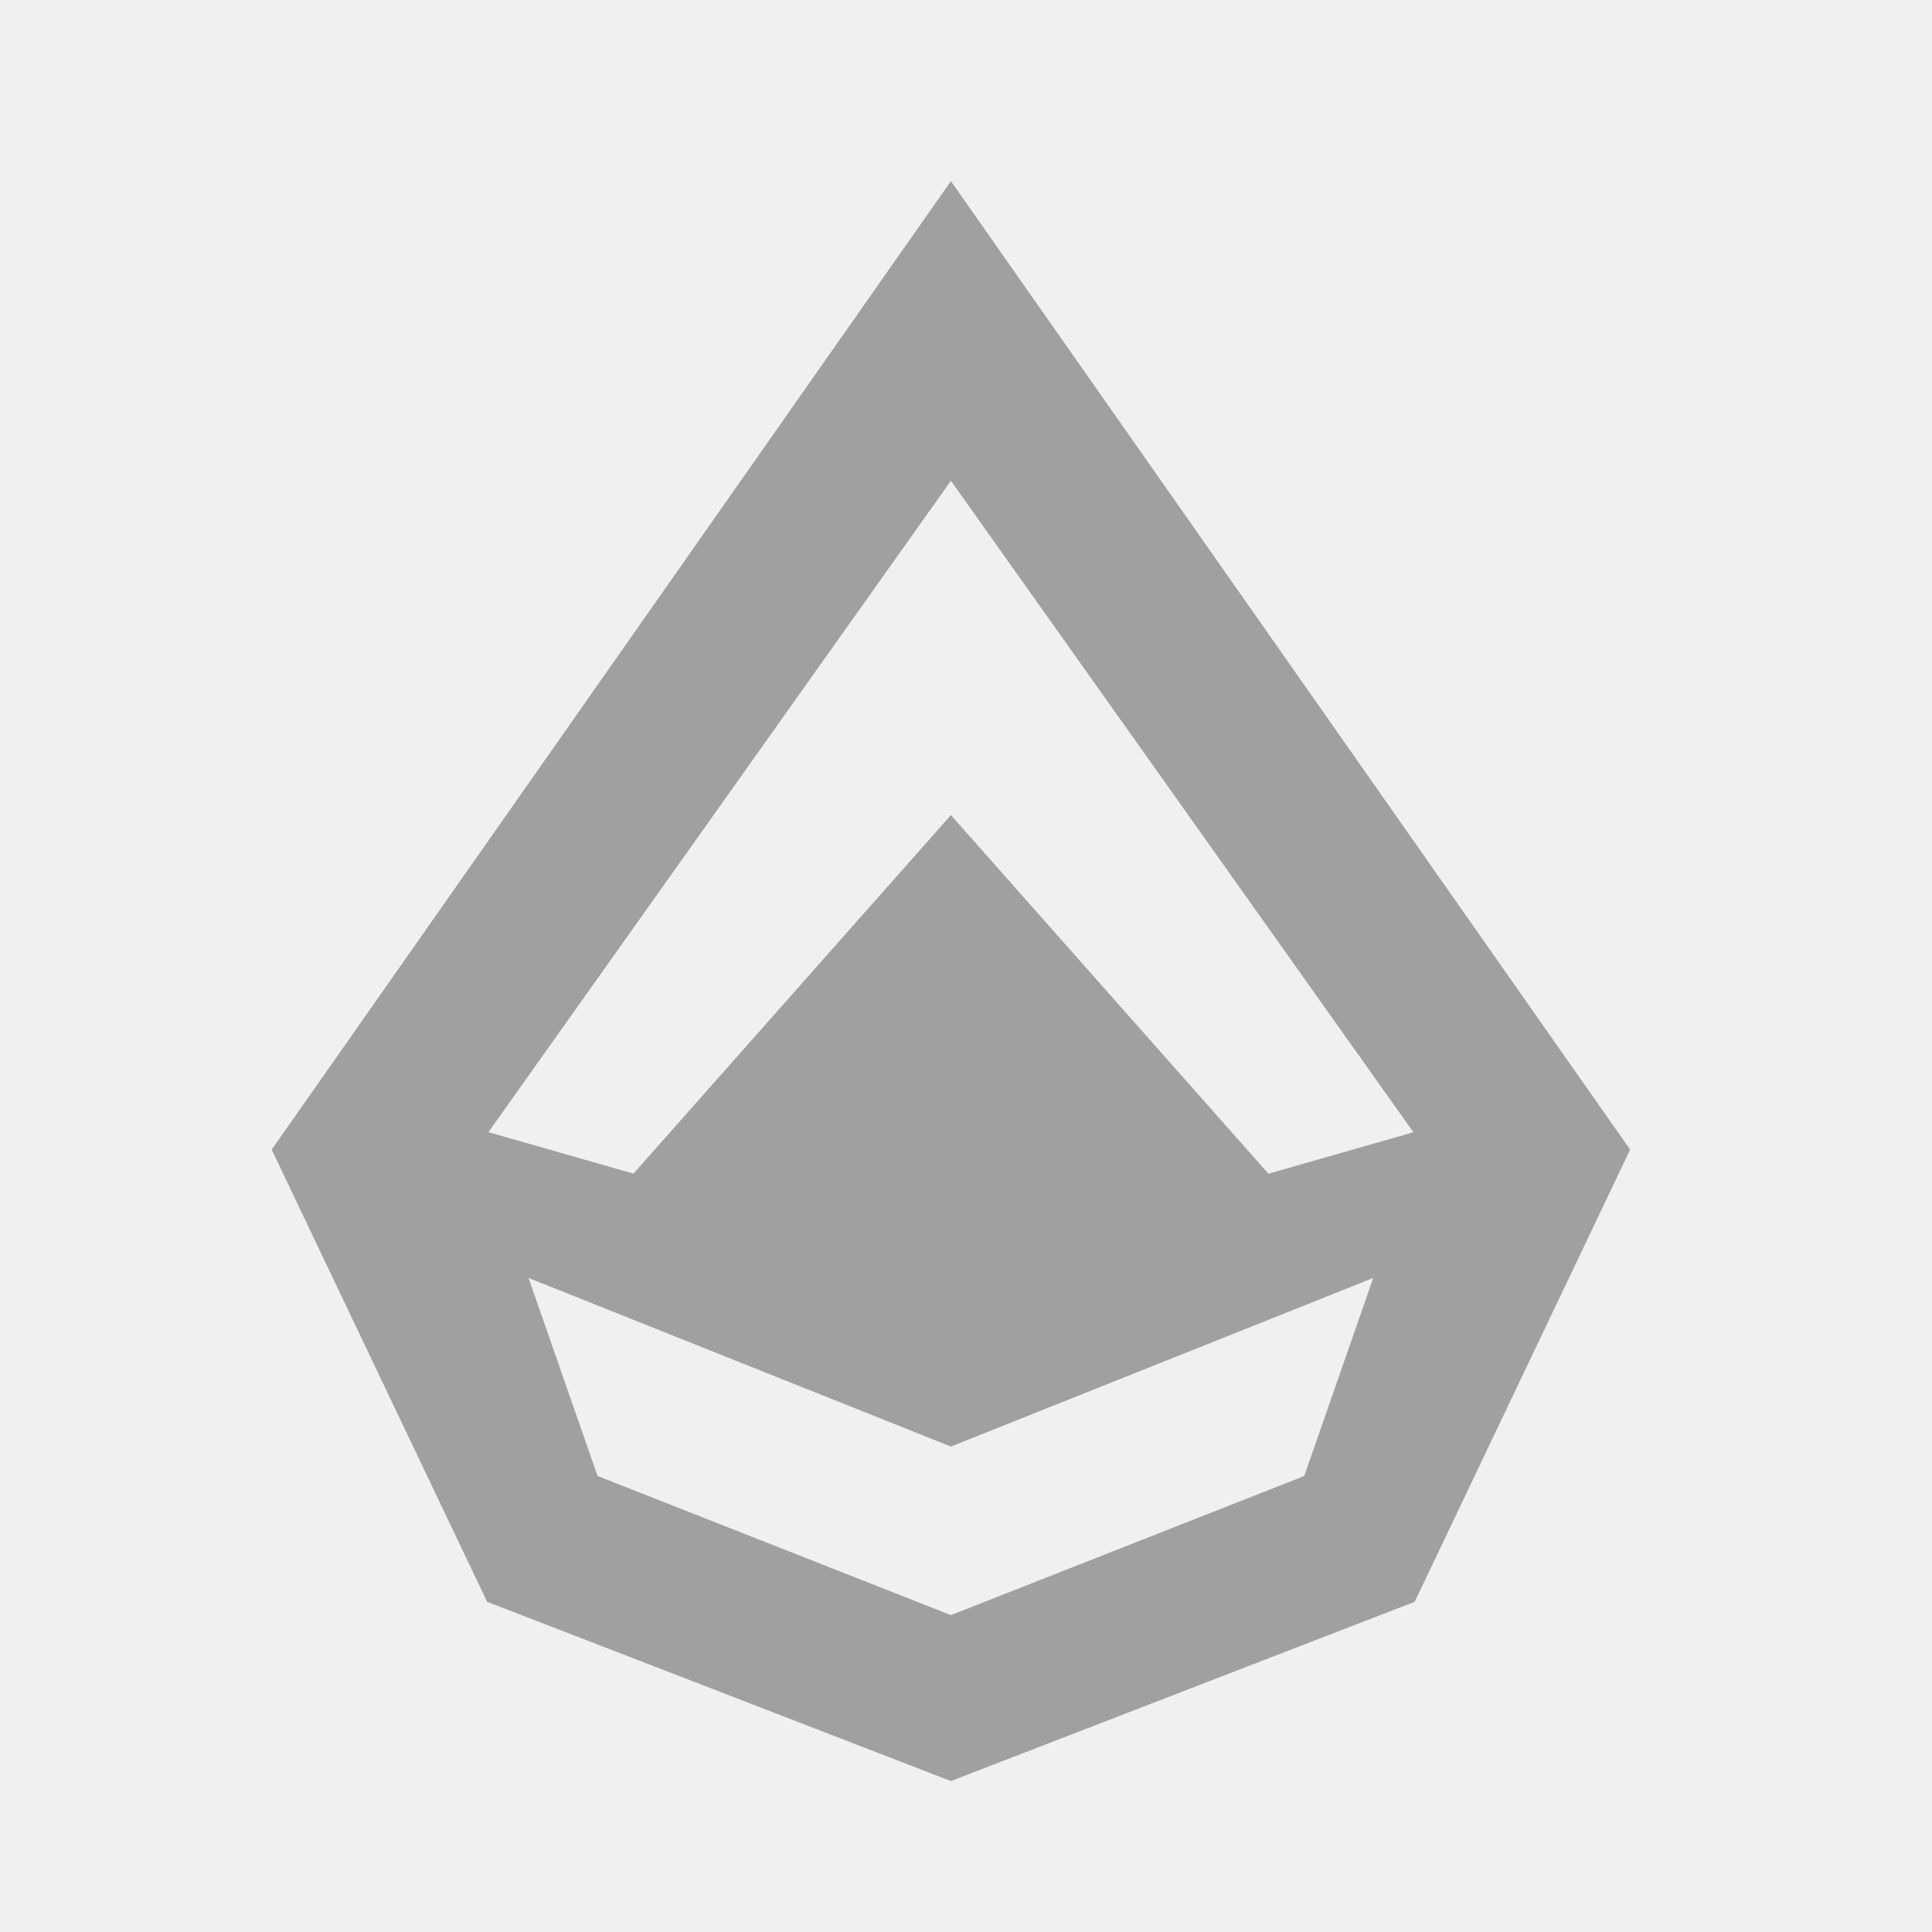
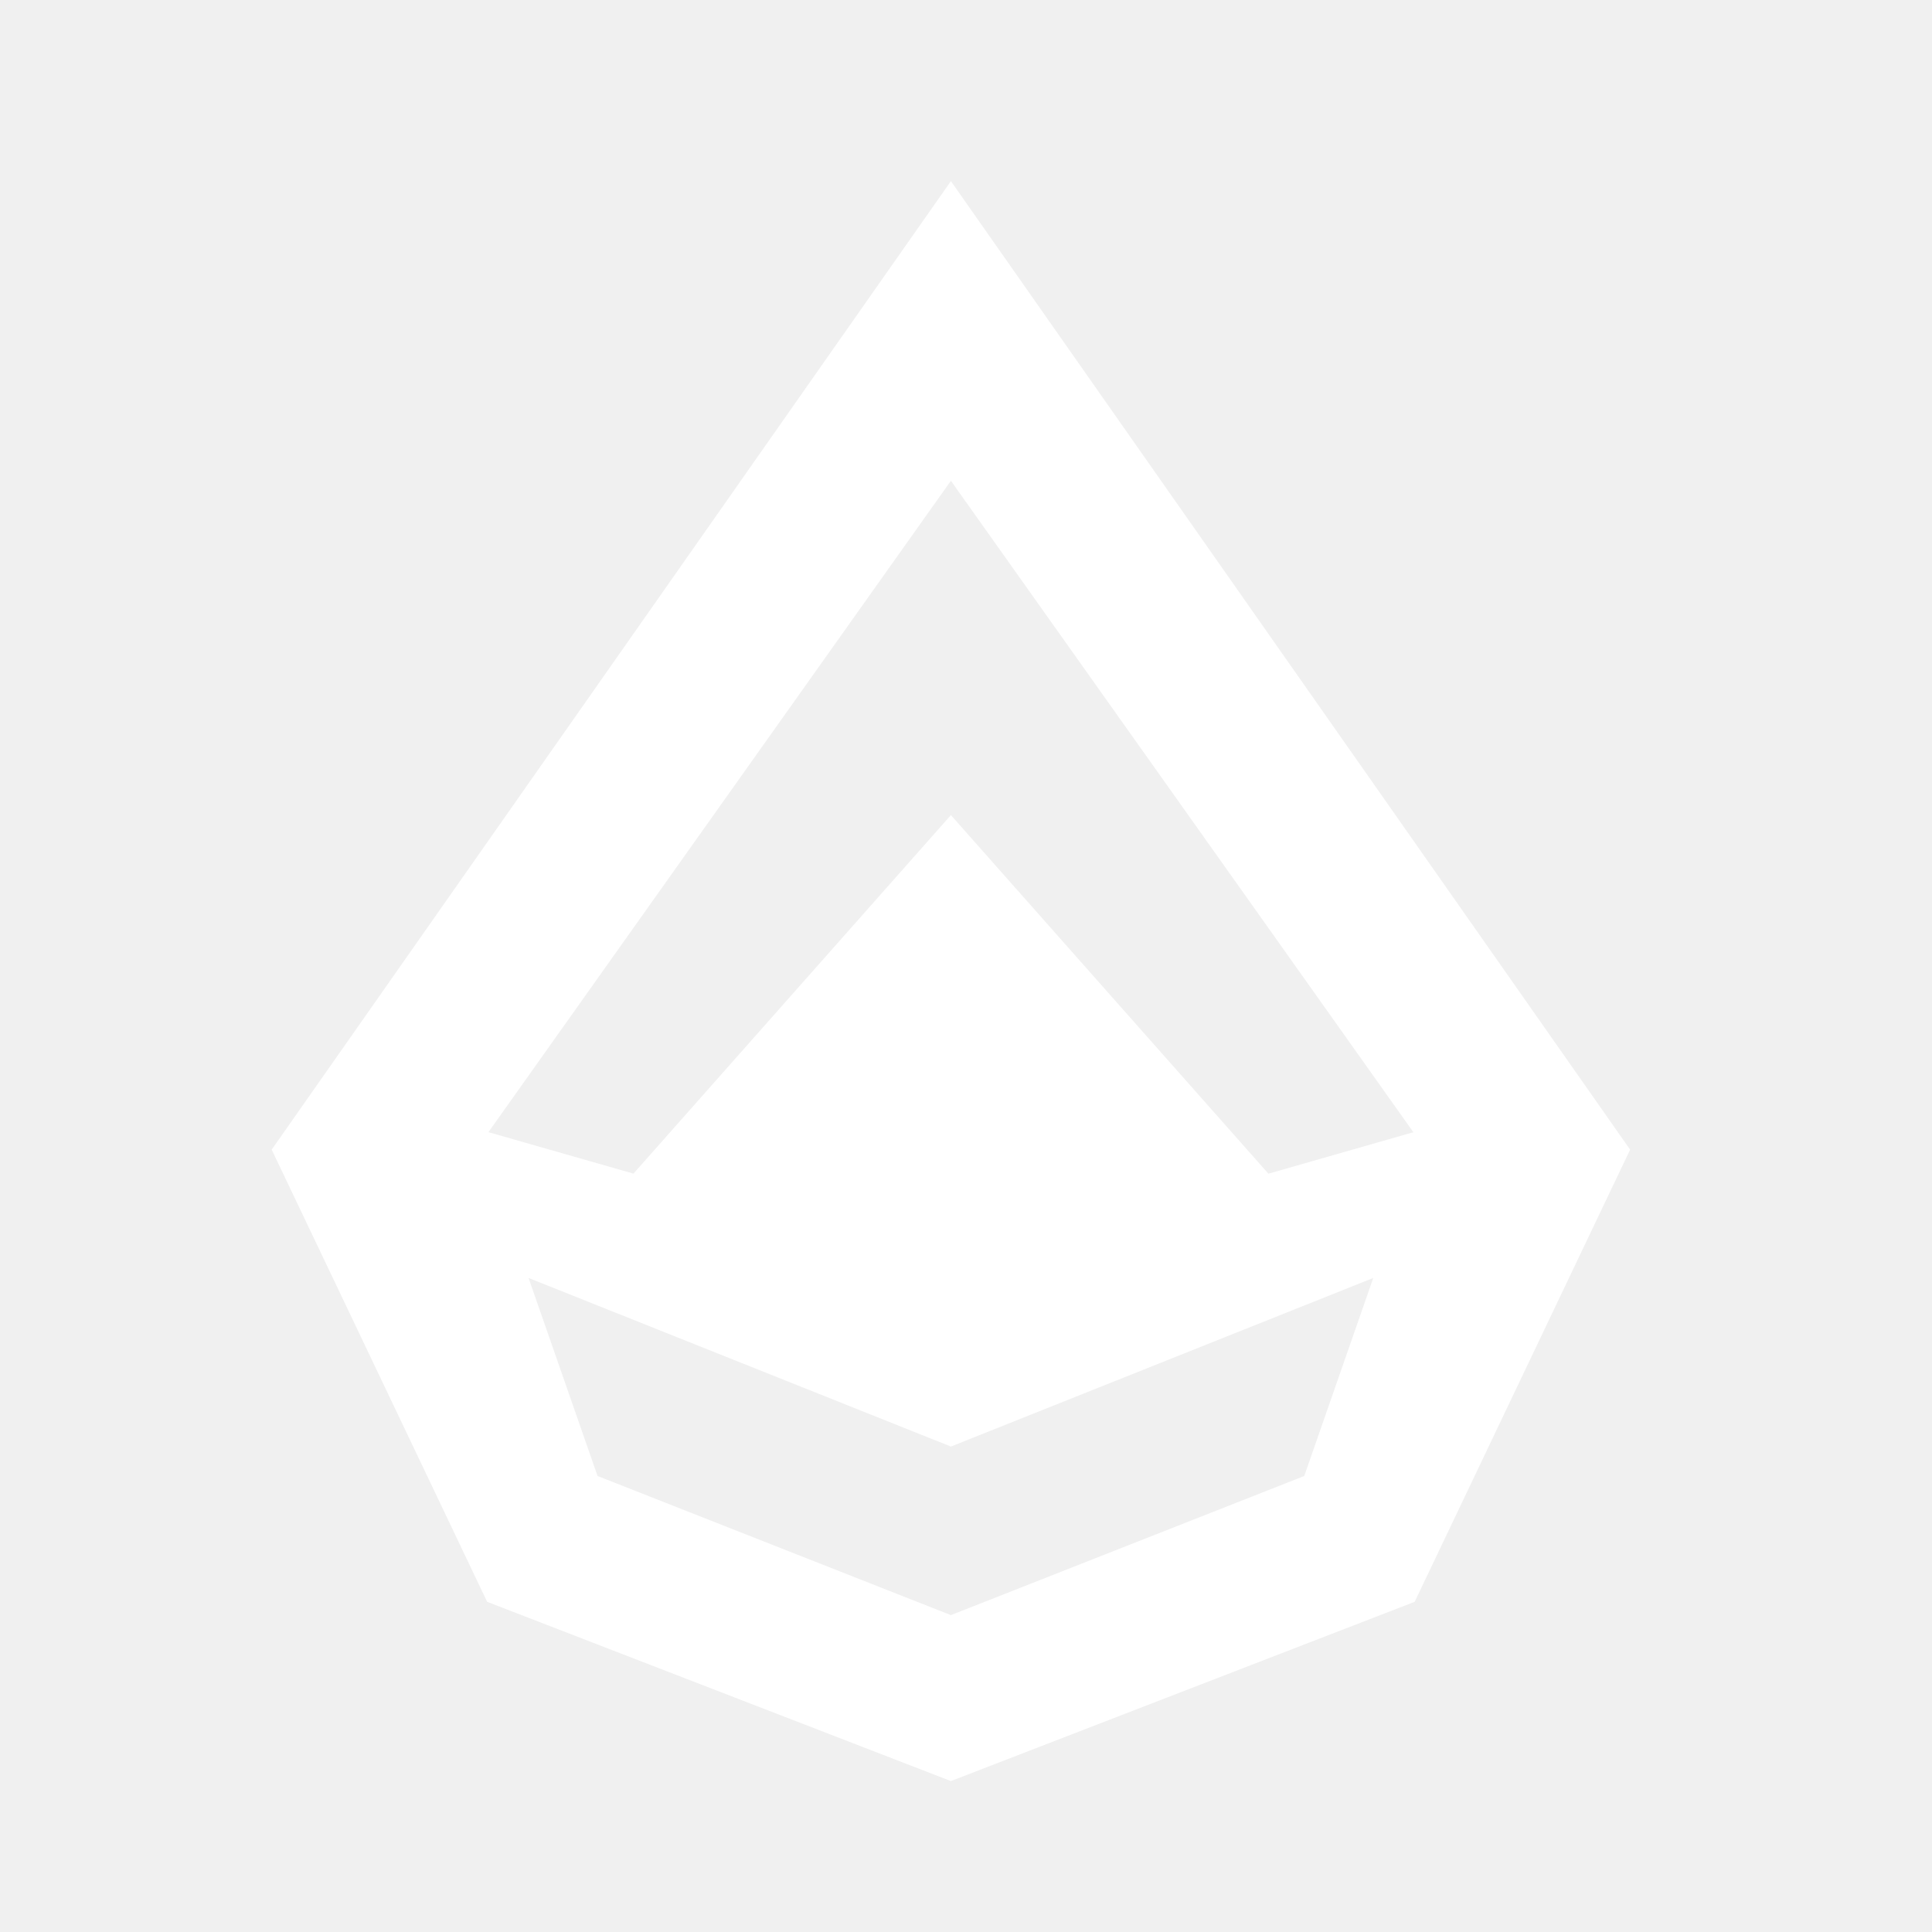
<svg xmlns="http://www.w3.org/2000/svg" width="64" height="64" viewBox="0 0 64 64" fill="none">
-   <path d="M31.5 6L9 38.083L16.137 53.062L31.5 59L46.863 53.062L54 38.083L31.5 6ZM43.205 48.894L31.5 53.503L19.795 48.894L17.509 42.334L31.5 47.919L45.491 42.334L43.205 48.894V48.894ZM42.016 38.878L31.5 27.001L20.984 38.878L16.18 37.504L31.5 15.926L46.82 37.507L42.016 38.881V38.878Z" fill="#a0a0a0" />
+   <path class="synergie_logo" d="M31.5 6L9 38.083L16.137 53.062L31.5 59L46.863 53.062L54 38.083L31.5 6ZM43.205 48.894L31.5 53.503L19.795 48.894L17.509 42.334L31.5 47.919L45.491 42.334L43.205 48.894V48.894ZM42.016 38.878L31.5 27.001L20.984 38.878L16.18 37.504L31.5 15.926L46.82 37.507L42.016 38.881V38.878Z" fill="#fff" />
</svg>
